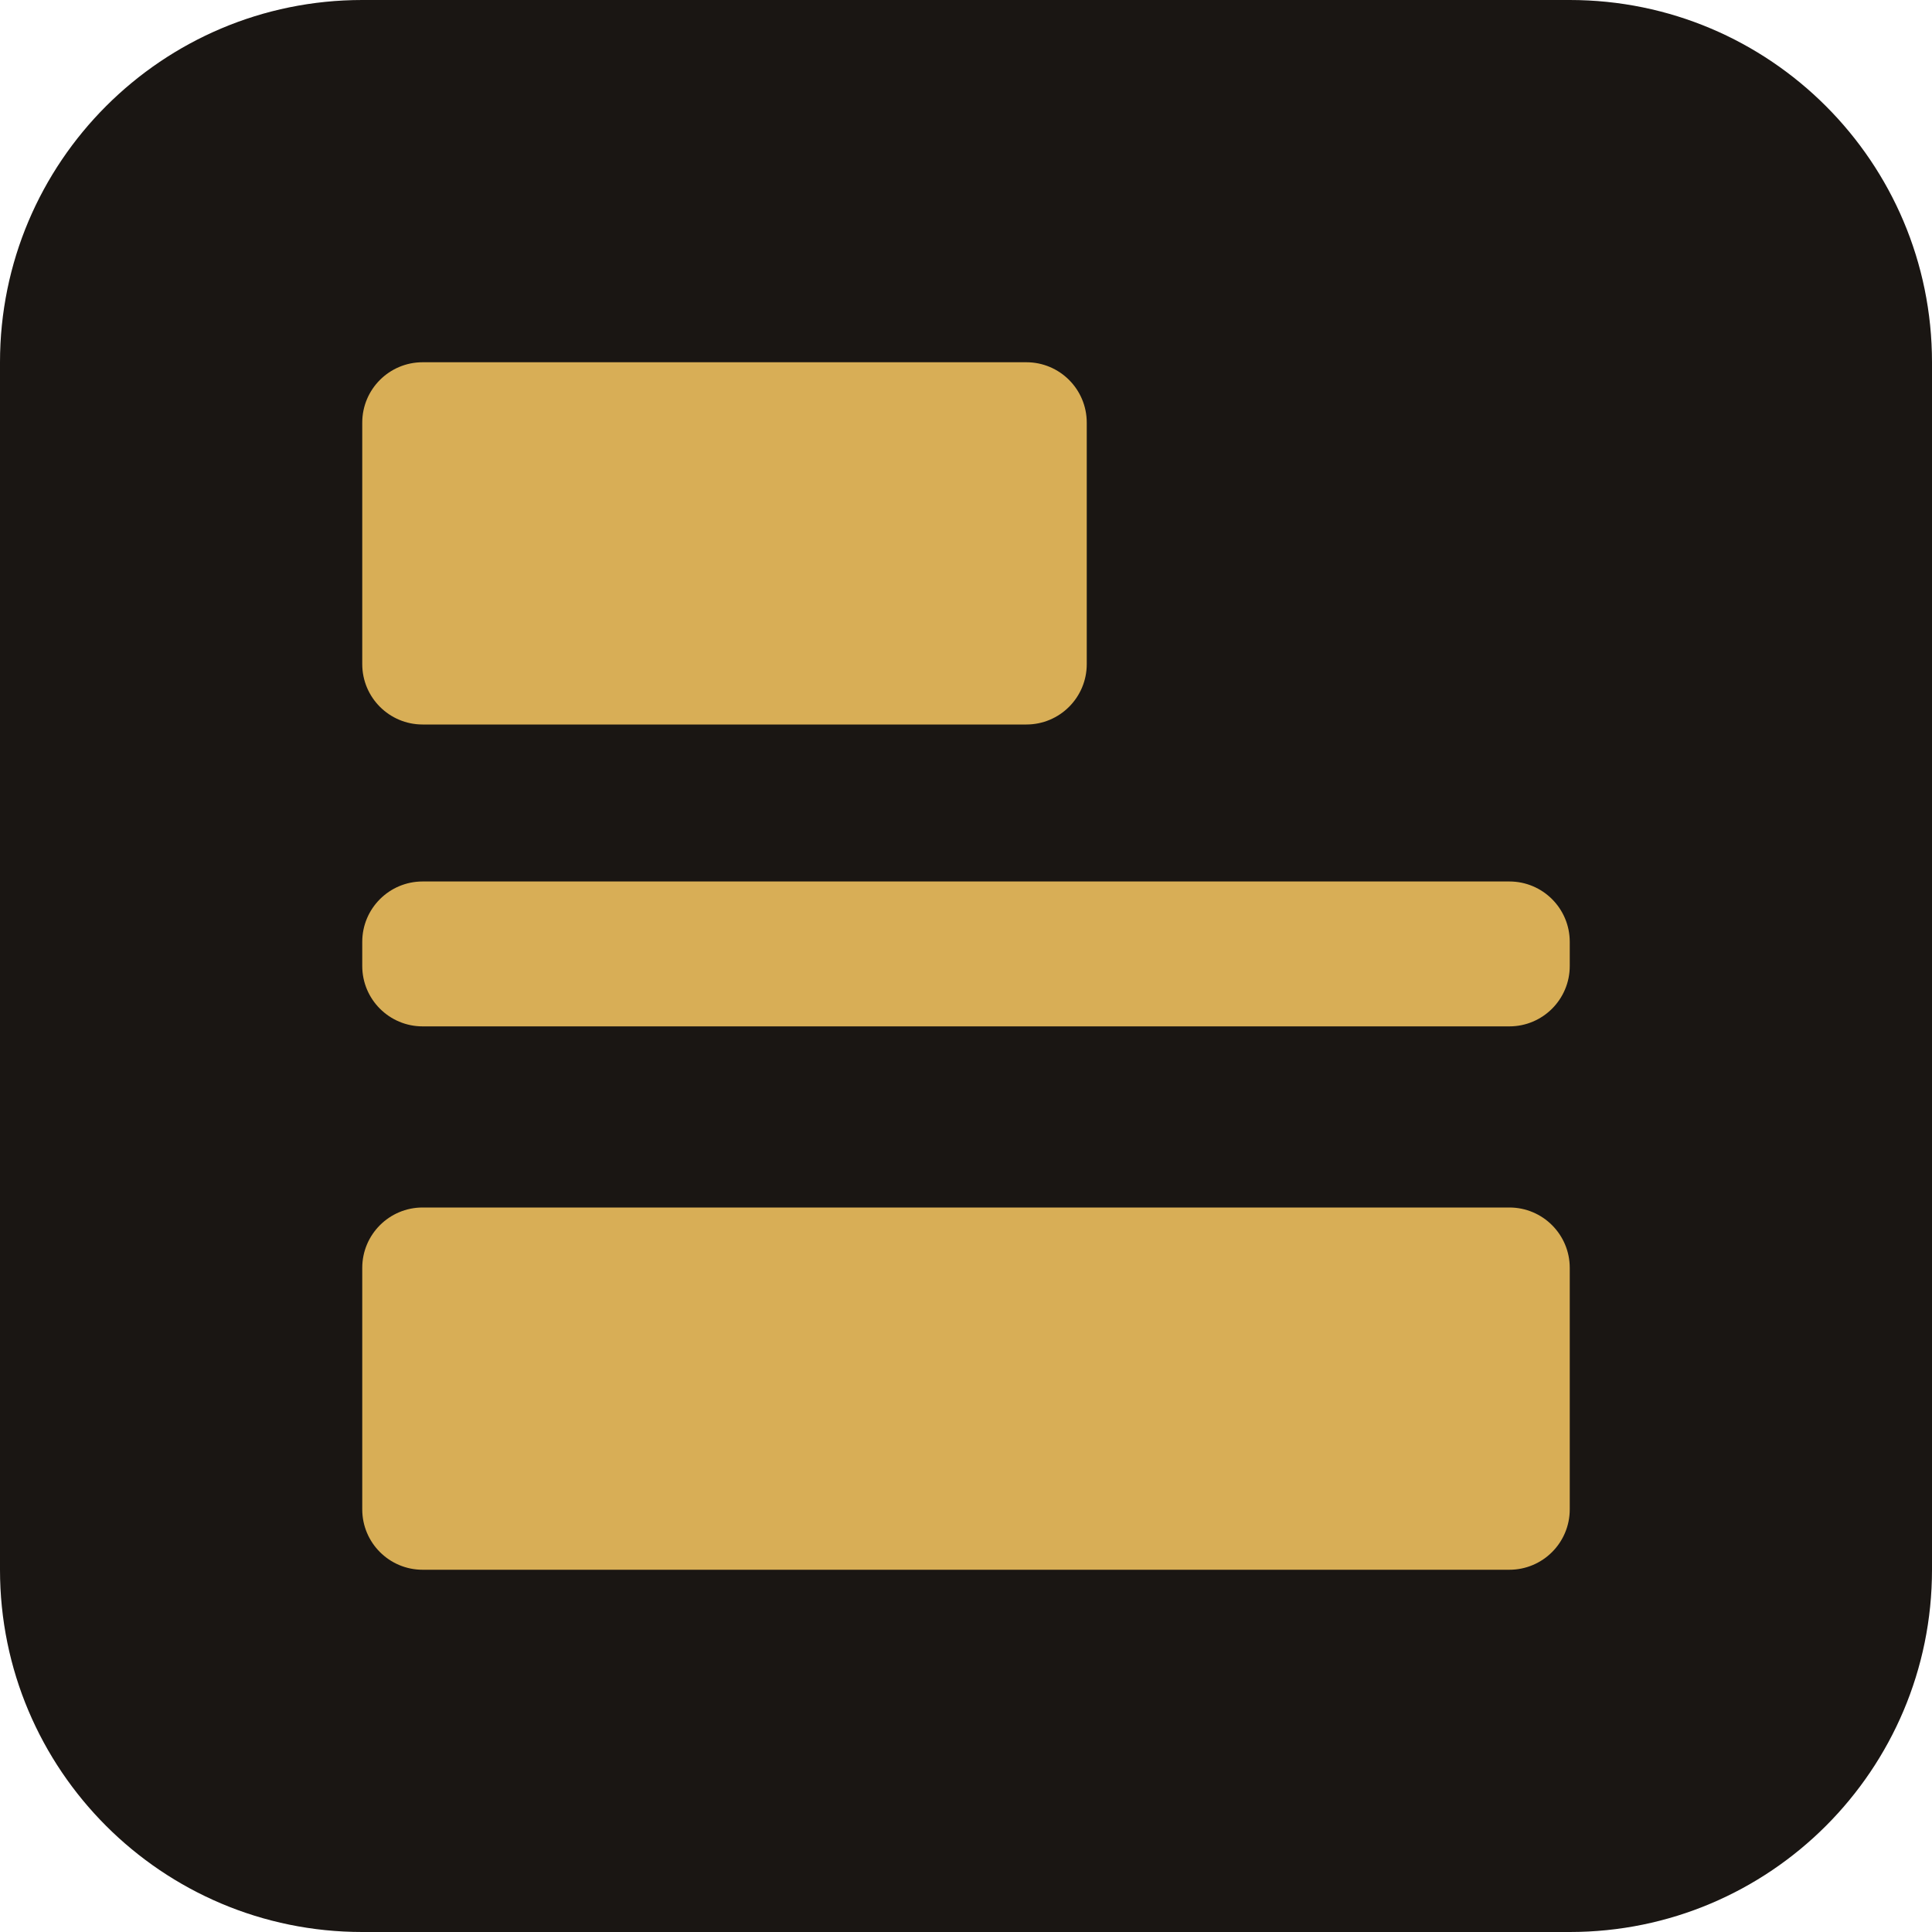
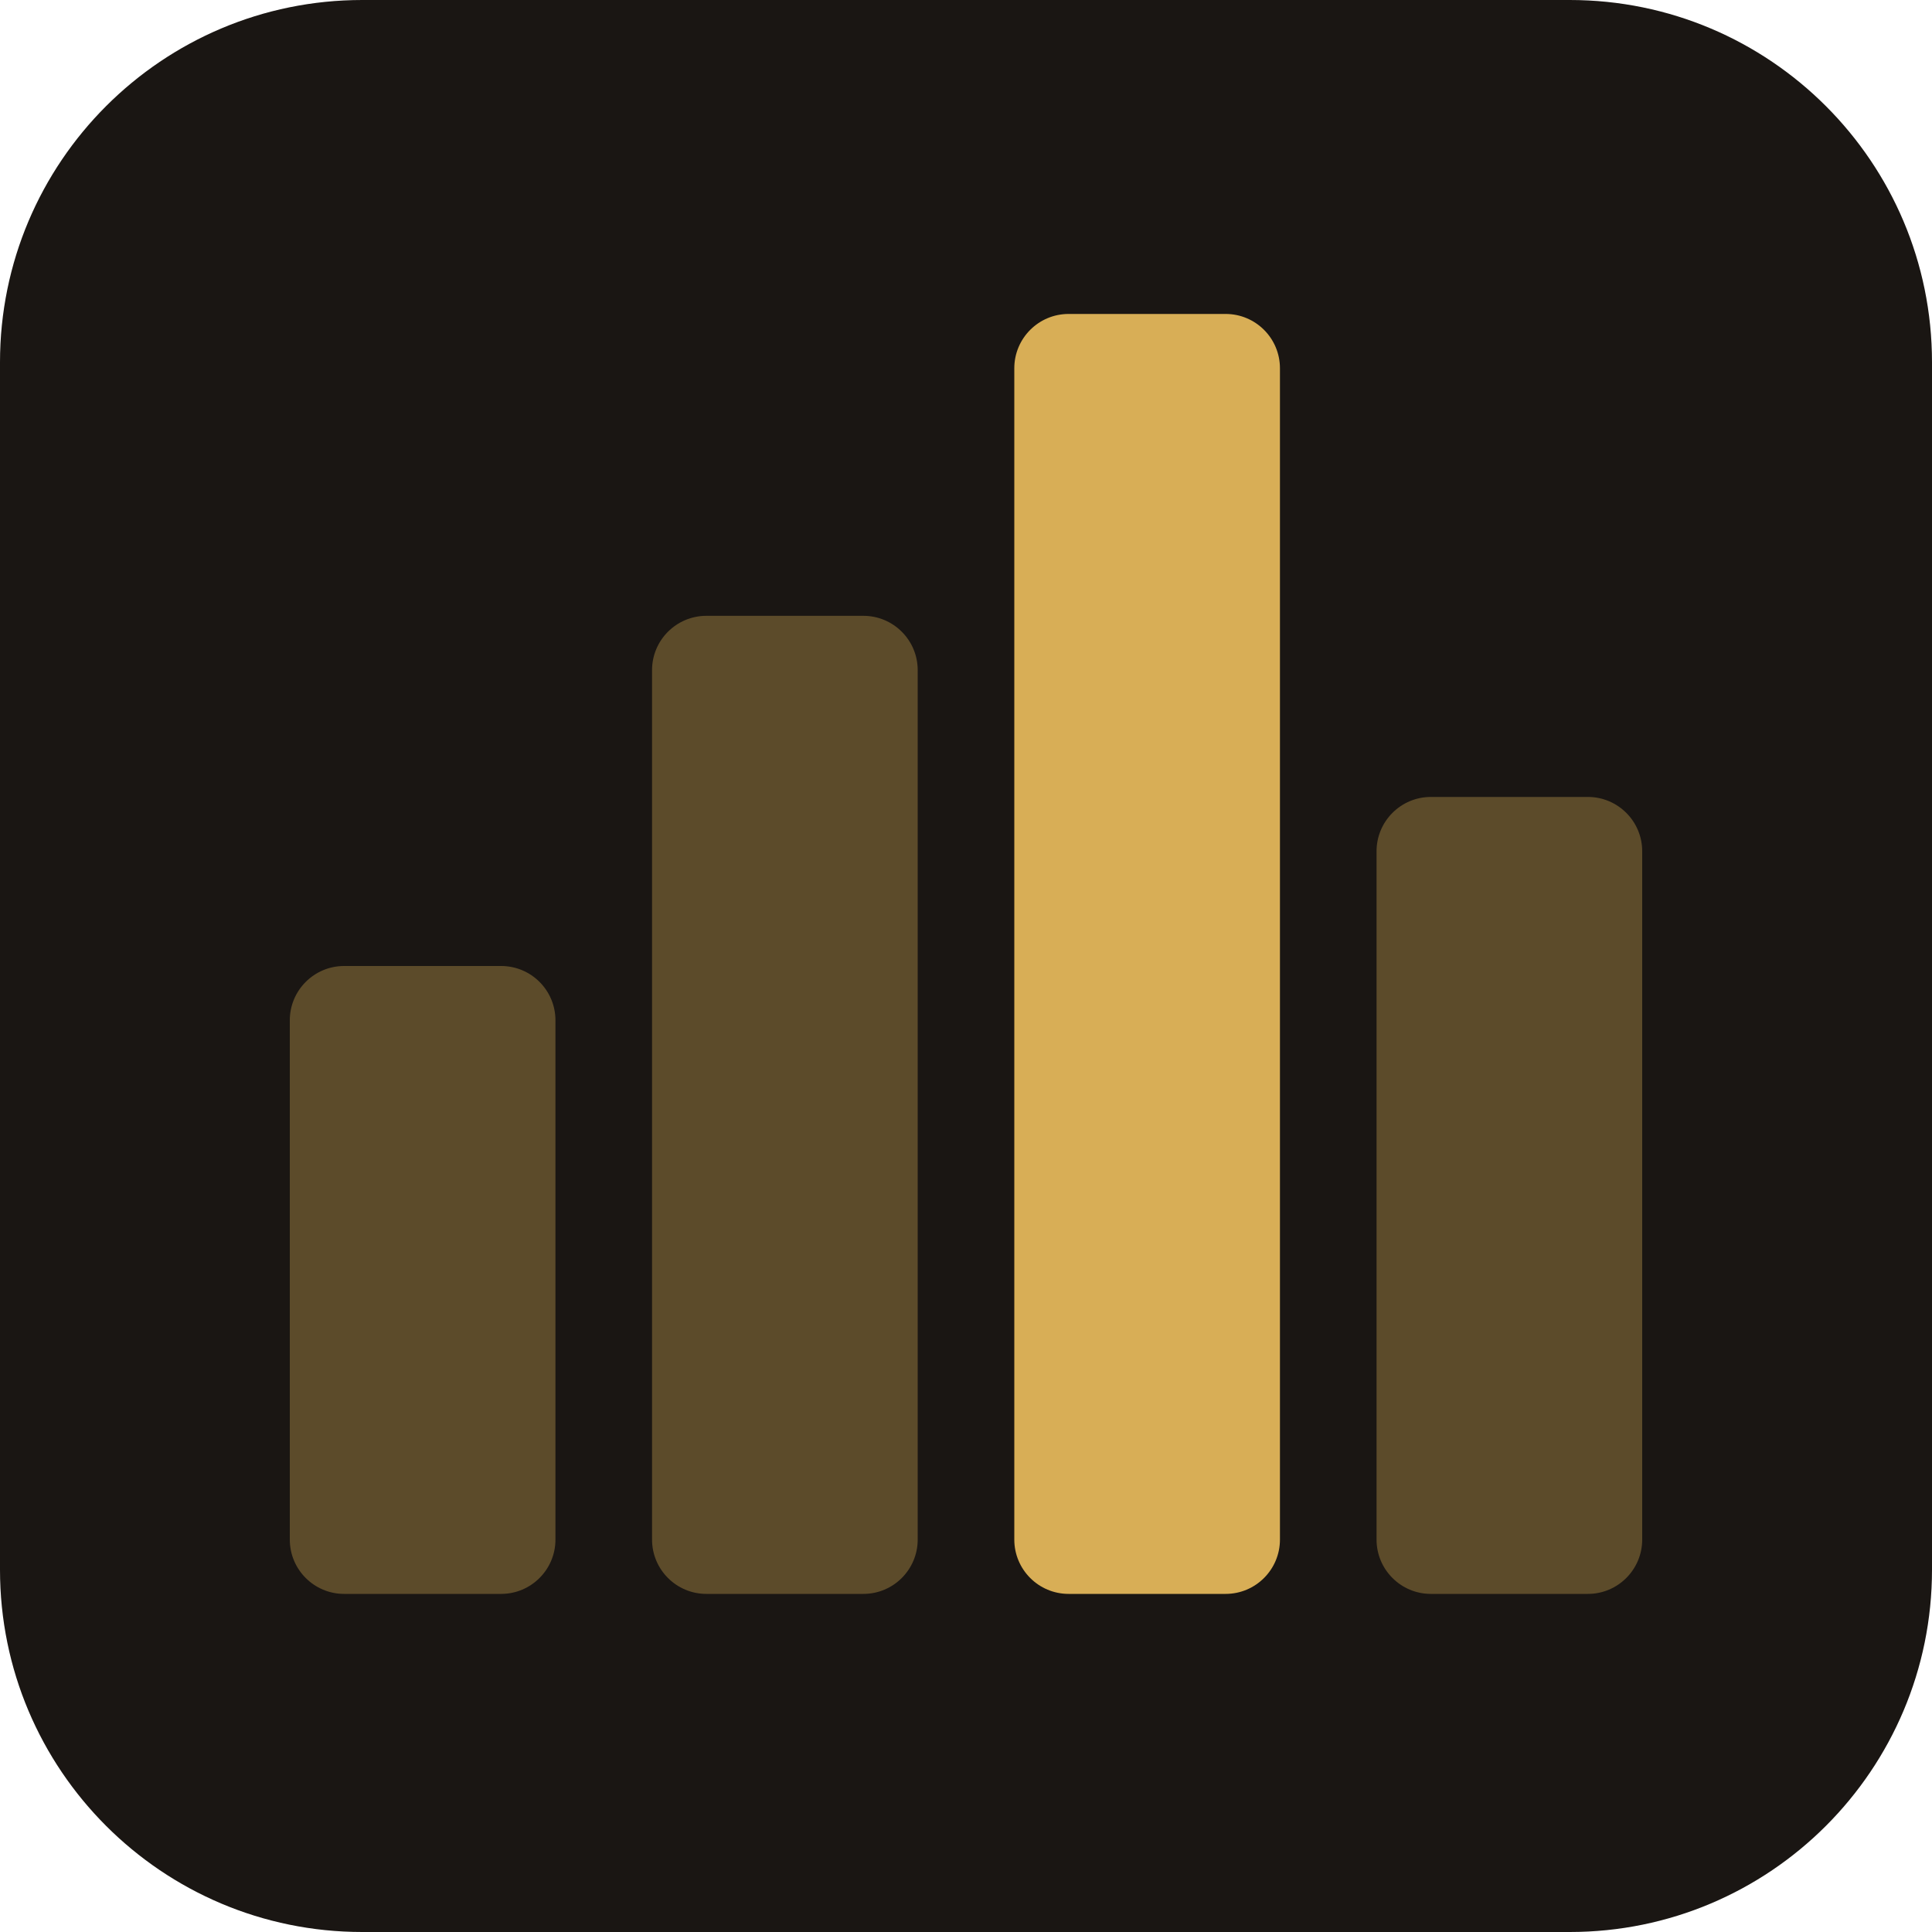
<svg xmlns="http://www.w3.org/2000/svg" viewBox="0 0 32 32">
  <rect width="32" height="32" rx="6" fill="#1a1613" />
  <g fill="#d8ae56">
-     <rect x="6" y="6" width="12" height="6" rx="1" />
-     <rect x="6" y="14.6" width="20" height="2.4" rx="1" />
-     <rect x="6" y="20" width="20" height="6" rx="1" />
+     <rect x="4.8" y="16" width="4.4" height="10.4" rx="0.9" opacity="0.35" />
+     <rect x="10.8" y="10.2" width="4.4" height="16.2" rx="0.9" opacity="0.35" />
+     <rect x="16.8" y="5.2" width="4.4" height="21.2" rx="0.9" />
+     <rect x="22.8" y="13.2" width="4.4" height="13.2" rx="0.9" opacity="0.35" />
  </g>
</svg>
